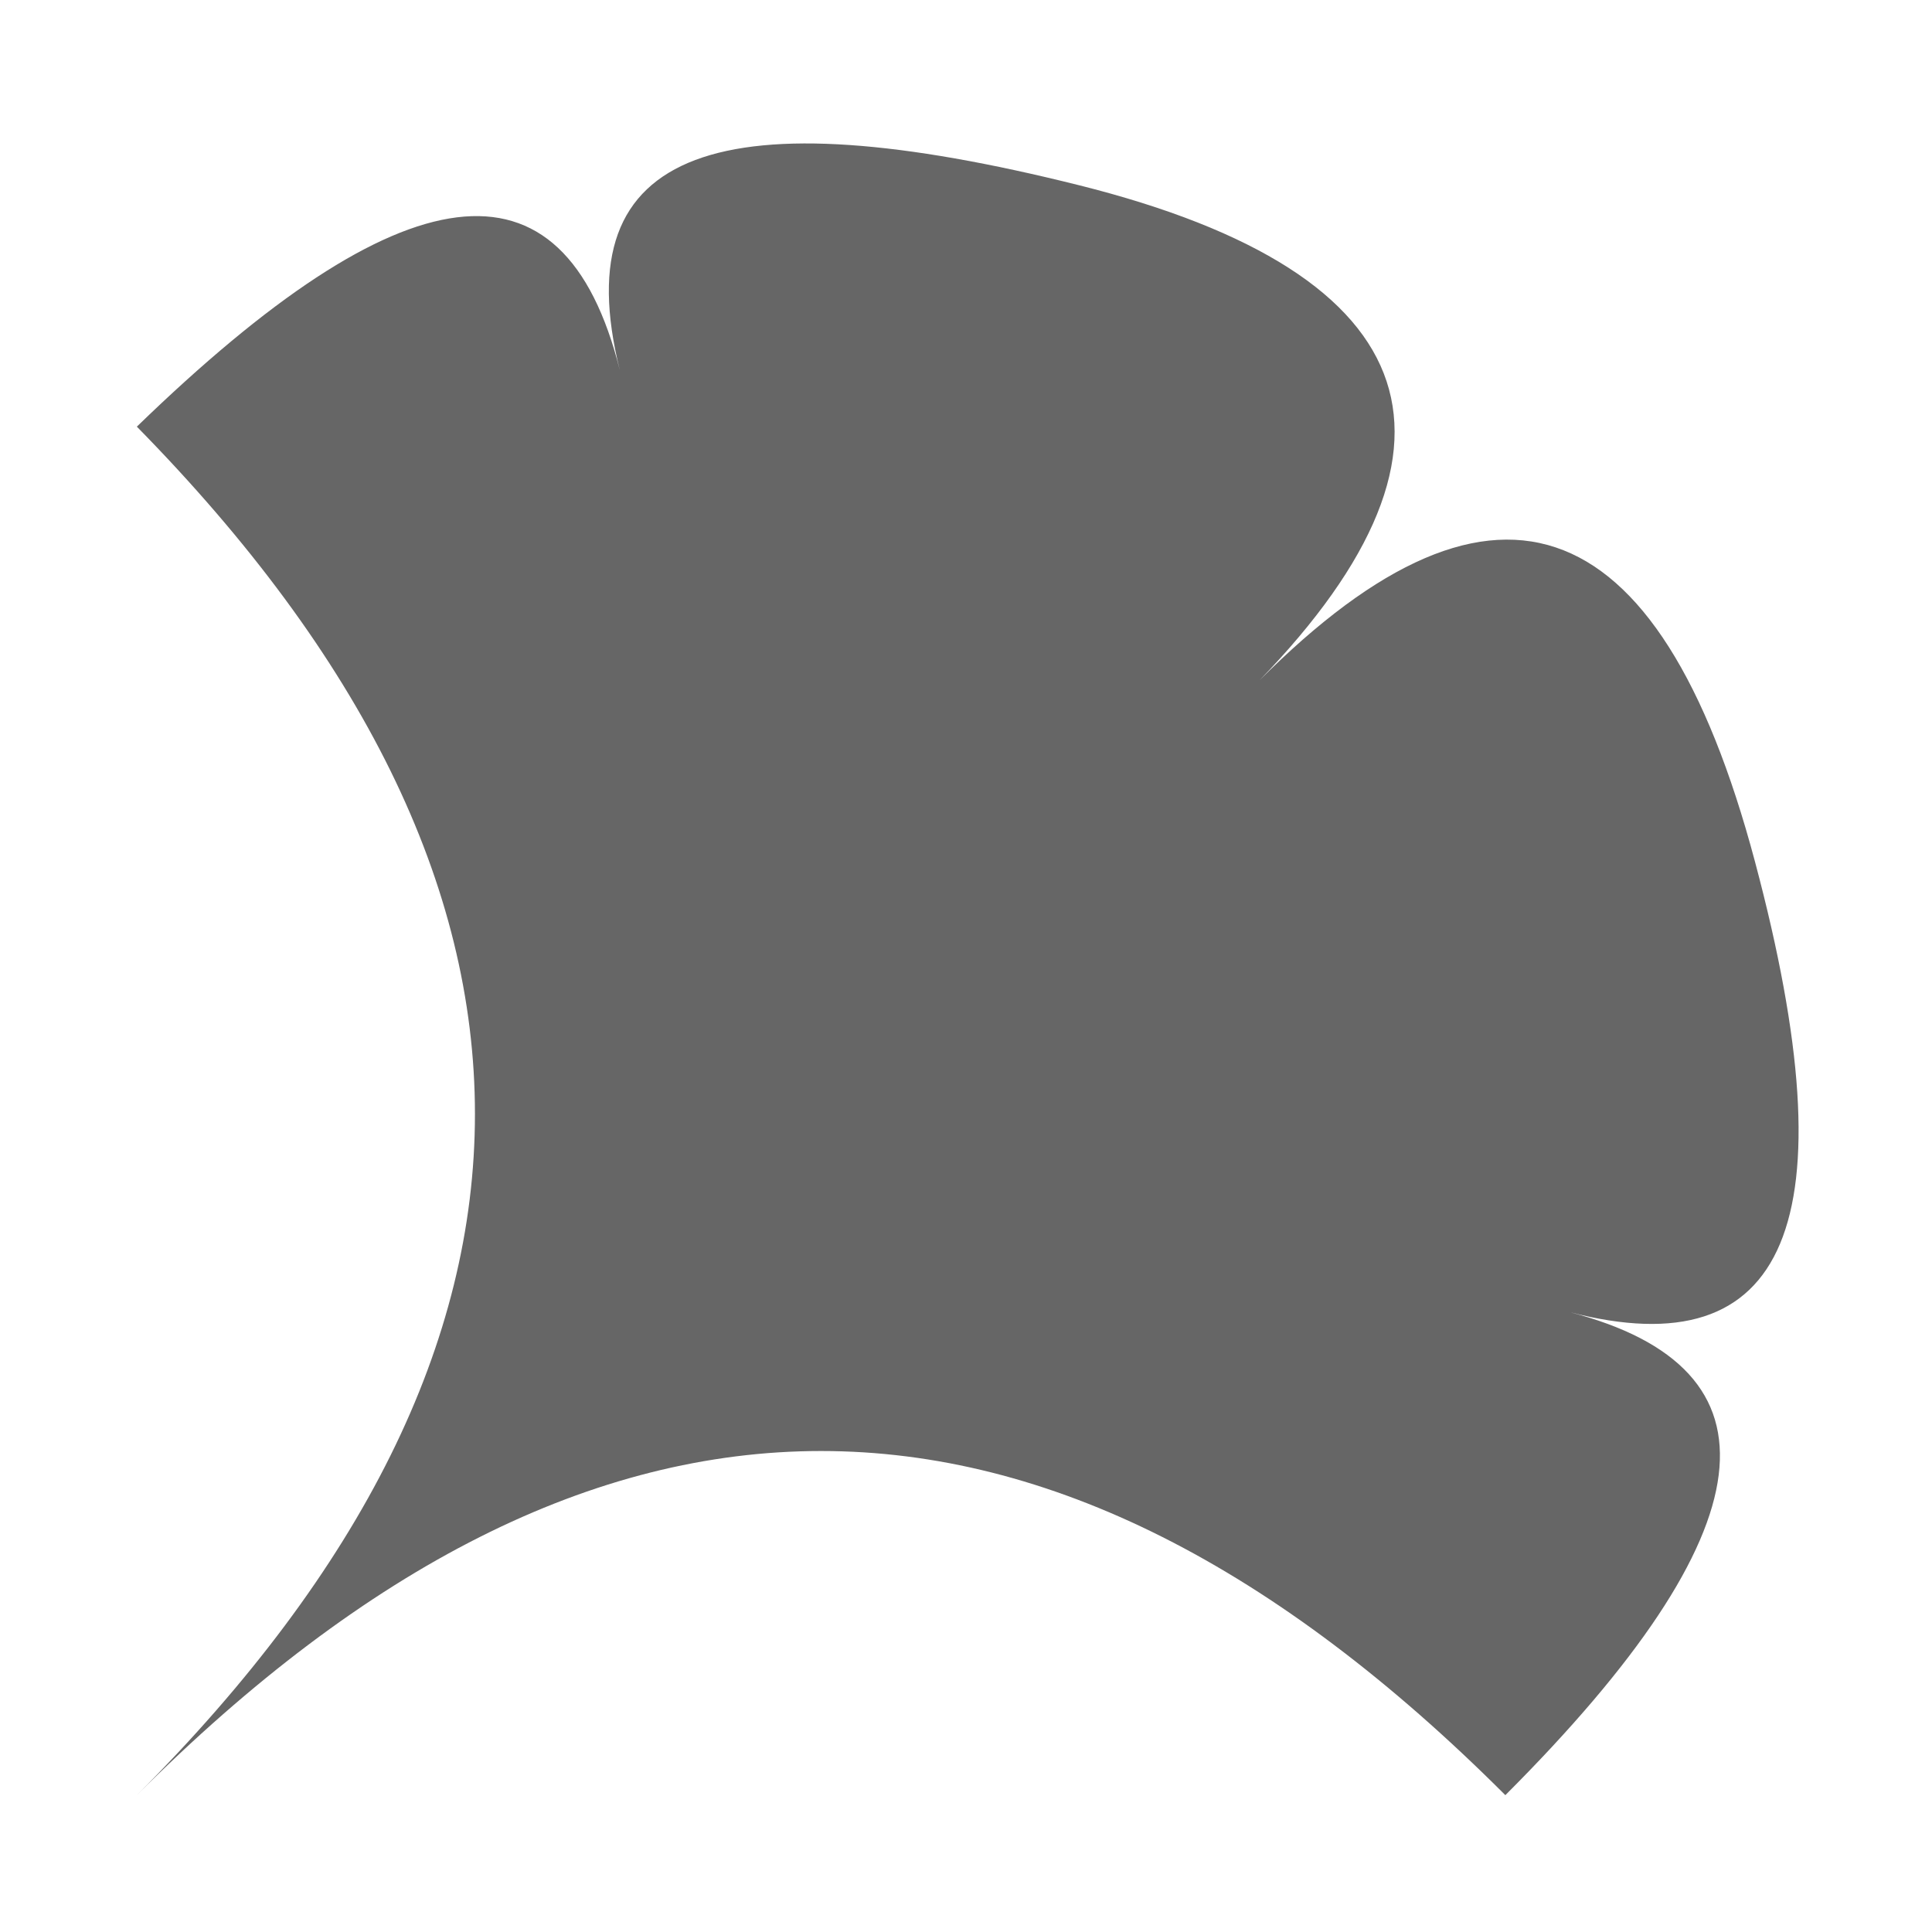
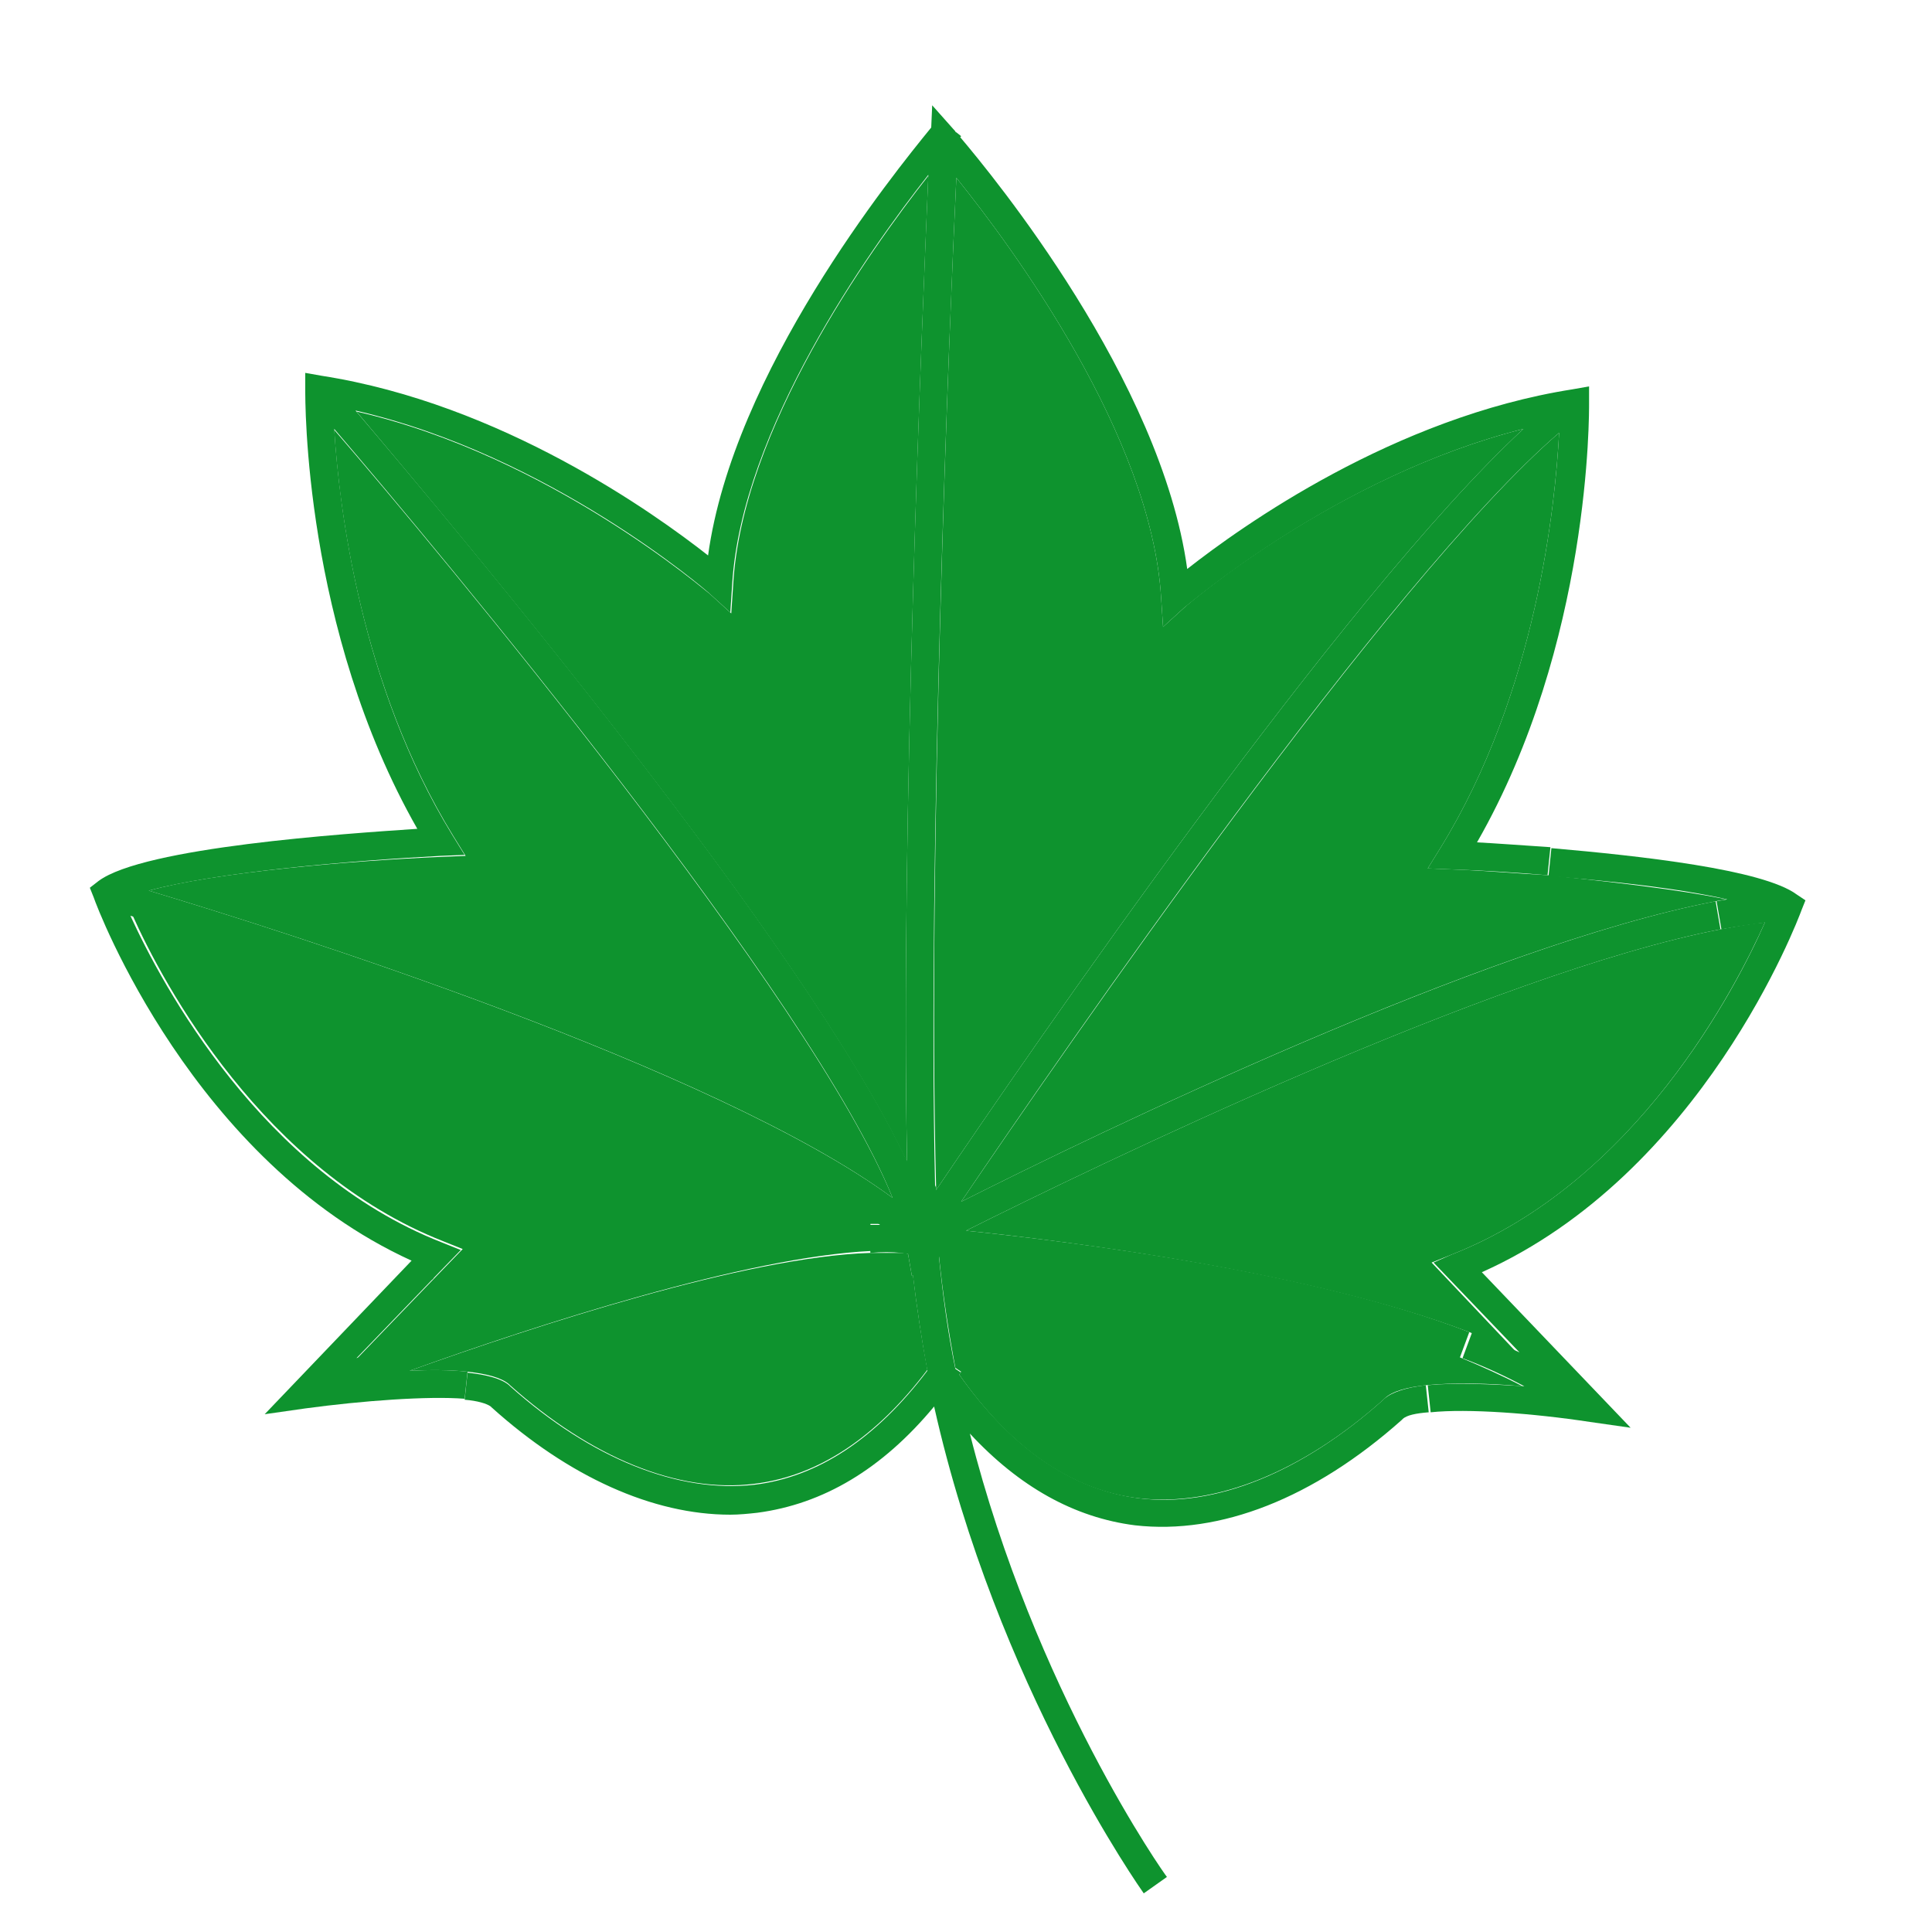
- <svg xmlns="http://www.w3.org/2000/svg" version="1.1" x="0px" y="0px" width="24px" height="24px" viewBox="0 0 24 24">
-   <style type="text/css">
- 	.st0{fill:#666666;}
- </style>
-   <path class="st0" d="M1.7,22.3c5.7-5.7,11.3-5.7,17,0c3.3-3.3,3.5-5.3,0.8-6c2.7,0.7,3.5-1.1,2.3-5.6s-3.3-5.2-6.3-2.1  c3-3,2.3-5.2-2.1-6.3S7,1.8,7.7,4.6C7,1.8,5,2.1,1.7,5.3C7.3,11,7.3,16.7,1.7,22.3" />
+ <svg xmlns="http://www.w3.org/2000/svg" t="1511937232632" class="icon" style="" viewBox="0 0 1024 1024" version="1.1" p-id="1724" width="200" height="200">
+   <defs>
+     <style type="text/css" />
+   </defs>
+   <path d="M769.024 665.088c98.304-38.4 151.552-142.336 166.4-176.128-7.168 1.024-14.848 2.048-23.04 3.584l-2.56-14.848c2.048-0.512 3.584-0.512 5.632-1.024C890.88 471.04 855.04 466.944 820.736 464.384l1.536-14.848c47.104 4.096 112.128 11.264 130.048 24.576l4.608 3.072-2.048 5.12c-2.048 5.632-52.736 139.776-169.472 192l78.848 82.432-21.504-3.072c-30.208-4.608-65.024-7.168-84.48-5.12l-1.536-14.336c14.848-1.536 33.792-0.512 51.2 0.512-9.728-5.12-20.48-10.24-32.768-14.848l5.12-13.824c8.704 3.584 17.408 7.168 25.088 10.752l-45.568-47.616 9.216-4.096z" fill="#0e932e" p-id="1725" />
+   <path d="M483.84 675.328c2.048 17.408 4.608 34.304 7.68 50.688-27.136 35.84-57.856 56.32-91.648 60.416-40.448 5.12-86.528-13.824-129.536-52.224l-0.512-0.512c-4.096-3.584-12.288-5.632-22.016-6.656-9.216-1.024-19.968-1.024-30.72-0.512 66.048-23.552 178.176-60.416 244.224-62.464h16.384s1.536 0 3.584 0.512l2.048 11.776 0.512-1.024z" fill="#0e932e" p-id="1726" />
+   <path d="M78.848 472.064c70.144 20.992 300.032 93.696 394.24 162.816-42.496-105.984-241.152-343.552-295.936-407.552 2.56 40.96 13.824 135.68 62.464 215.04l6.656 10.752-12.8 0.512c-47.616 2.56-119.296 8.704-154.624 18.432z m401.92 143.36c-3.584-176.64 8.192-449.536 11.264-522.752-32.256 40.96-98.816 135.168-103.936 216.576l-1.024 15.36-11.264-10.24c-1.024-1.024-84.48-73.216-187.392-96.768 53.248 62.464 238.08 282.624 292.352 397.824z m27.648 113.152c27.648 38.912 59.392 60.928 95.232 65.536 40.448 5.12 86.528-13.824 129.536-52.224l0.512-0.512c4.096-3.584 12.288-6.144 22.016-7.168l1.536 14.336c-6.656 0.512-11.776 1.536-13.824 3.584l-0.512 0.512c-46.592 41.472-96.256 60.928-141.312 55.808-32.256-4.096-61.44-20.48-87.552-48.64 34.304 136.192 103.424 233.984 104.448 235.008l-12.288 8.704c-1.024-1.536-77.824-109.568-111.104-258.048-27.648 33.28-58.88 51.712-93.696 56.32-4.608 0.512-9.728 1.024-14.336 1.024-40.96 0-85.504-19.968-126.464-56.832l-0.512-0.512c-2.048-1.536-7.168-3.072-13.824-3.584l1.536-14.336c9.728 1.024 17.92 3.072 22.016 6.656l0.512 0.512c43.008 38.4 89.088 56.832 129.536 52.224 33.792-4.096 64.512-24.576 91.648-60.416-3.072-16.384-5.632-33.792-7.68-50.688l-0.512 0.512-2.048-11.776c-2.048 0-3.072-0.512-3.584-0.512-5.12-0.512-10.24-0.512-16.384 0l-0.512-14.848h5.632c-90.624-69.12-334.336-144.896-397.312-163.84 16.896 36.864 69.632 135.68 164.864 173.056l10.24 4.096-15.36 15.872-10.752-10.24C102.4 615.424 51.712 481.792 49.664 475.648l-2.048-5.12 4.608-3.584c24.064-17.92 130.56-25.088 168.96-27.648-60.416-105.984-59.392-227.84-59.392-232.96v-8.704l8.704 1.536c95.232 14.848 176.128 72.704 204.8 95.232 13.312-97.28 97.792-201.728 118.272-226.816l0.512-11.776 12.288 13.824s0 0.512 0.512 0.512l2.56 2.048-0.512 0.512c16.896 19.968 106.496 128.512 120.32 228.864 28.672-22.528 109.568-80.384 204.288-95.232l8.704-1.536v8.704c0 5.12 1.024 127.488-59.392 232.96 9.728 0.512 23.552 1.536 38.912 2.56l-1.536 14.848c-17.92-1.536-35.328-2.56-50.688-3.072l-12.8-0.512 6.656-10.752c51.2-82.944 60.928-182.272 62.976-220.16C735.744 307.2 562.688 558.08 509.44 636.928c72.192-36.352 277.504-135.68 399.872-159.232l2.56 14.848c-121.344 23.552-332.288 125.952-399.872 159.744 59.392 6.144 184.832 22.016 266.752 53.76l-5.12 13.824c-85.504-32.768-224.256-48.64-275.968-53.76 2.048 19.968 4.608 39.936 8.704 59.392l3.072 2.048c-0.512 0-0.512 0.512-1.024 1.024z m-12.288-97.792c50.176-74.24 215.04-314.368 311.296-403.456-99.328 25.088-178.688 94.208-179.712 94.72l-11.264 10.24-1.024-15.36c-5.12-86.016-78.848-185.856-108.544-222.72-3.584 75.776-15.36 358.912-11.264 534.016 0.512 1.024 0.512 1.536 0.512 2.56z" fill="#0e932e" p-id="1727" />
+   <path d="M914.944 476.672c-2.048 0.512-3.584 0.512-5.632 1.024-122.88 23.552-327.68 122.88-399.872 159.232 53.248-78.336 226.304-329.216 316.928-407.552-2.048 37.888-11.776 137.216-62.976 220.16l-6.656 10.752 12.8 0.512c15.36 0.512 32.768 2.048 50.688 3.072 34.304 3.584 70.144 7.68 94.72 12.8zM466.944 648.704h-5.632c-77.824 2.56-211.968 49.152-272.384 71.68l40.96-42.496 15.36-15.872-10.24-4.096c-95.232-37.376-148.48-136.192-164.864-173.056 62.464 18.944 306.176 95.232 396.8 163.84zM627.712 322.048c1.024-1.024 80.384-69.632 179.712-94.72-96.256 89.088-261.12 329.216-311.296 403.456v-2.56c-4.608-175.104 7.168-458.24 10.752-534.016 29.696 36.864 103.424 136.704 108.544 222.72l1.024 15.36 11.264-10.24zM492.032 93.184c-3.072 73.216-14.848 346.112-11.264 522.752-54.272-115.712-239.104-335.36-291.84-397.824 102.912 23.552 186.368 96.256 187.392 96.768l11.264 10.24 1.024-15.36c4.608-81.92 71.68-176.128 103.424-216.576z" fill="#0e932e" p-id="1728" />
+   <path d="M177.152 227.84C231.936 291.328 430.08 528.896 473.088 634.88c-93.696-69.12-324.096-141.824-394.24-162.816 34.816-9.728 107.008-15.872 155.136-17.92l12.8-0.512-6.656-10.752c-49.152-79.872-60.416-174.08-62.976-215.04zM806.912 734.72c-17.408-1.536-36.352-2.048-51.2-0.512-9.728 1.024-17.92 3.072-22.016 7.168l-0.512 0.512c-43.008 38.4-89.088 56.832-129.536 52.224-35.328-4.096-67.584-26.112-95.232-65.536 0.512-0.512 0.512-1.024 1.024-1.536l-3.072-2.048c-3.584-18.944-6.656-38.912-8.704-59.392 51.712 5.12 190.464 20.992 275.968 53.76 12.288 5.12 23.552 10.24 33.28 15.36z" fill="#0e932e" p-id="1729" />
+   <path d="M217.088 726.528c10.752-0.512 21.504-0.512 30.72 0.512l-1.536 14.336c-19.456-1.536-54.272 1.024-84.48 5.12l-21.504 3.072 78.848-82.432 10.752 10.24-40.96 42.496c60.416-22.528 194.56-69.12 272.384-71.68l0.512 14.848c-66.048 3.072-178.176 39.424-244.736 63.488z" fill="#0e932e" p-id="1730" />
+   <path d="M935.424 488.96c-15.36 34.304-68.096 137.728-166.4 176.128l-10.24 4.096L803.84 716.8c-7.68-3.584-15.872-7.168-25.088-10.752-81.92-31.232-206.848-47.616-266.752-53.76 67.584-33.792 278.528-136.192 399.872-159.744 8.704-1.536 16.384-3.072 23.552-3.584z" fill="#0e932e" p-id="1731" />
</svg>
